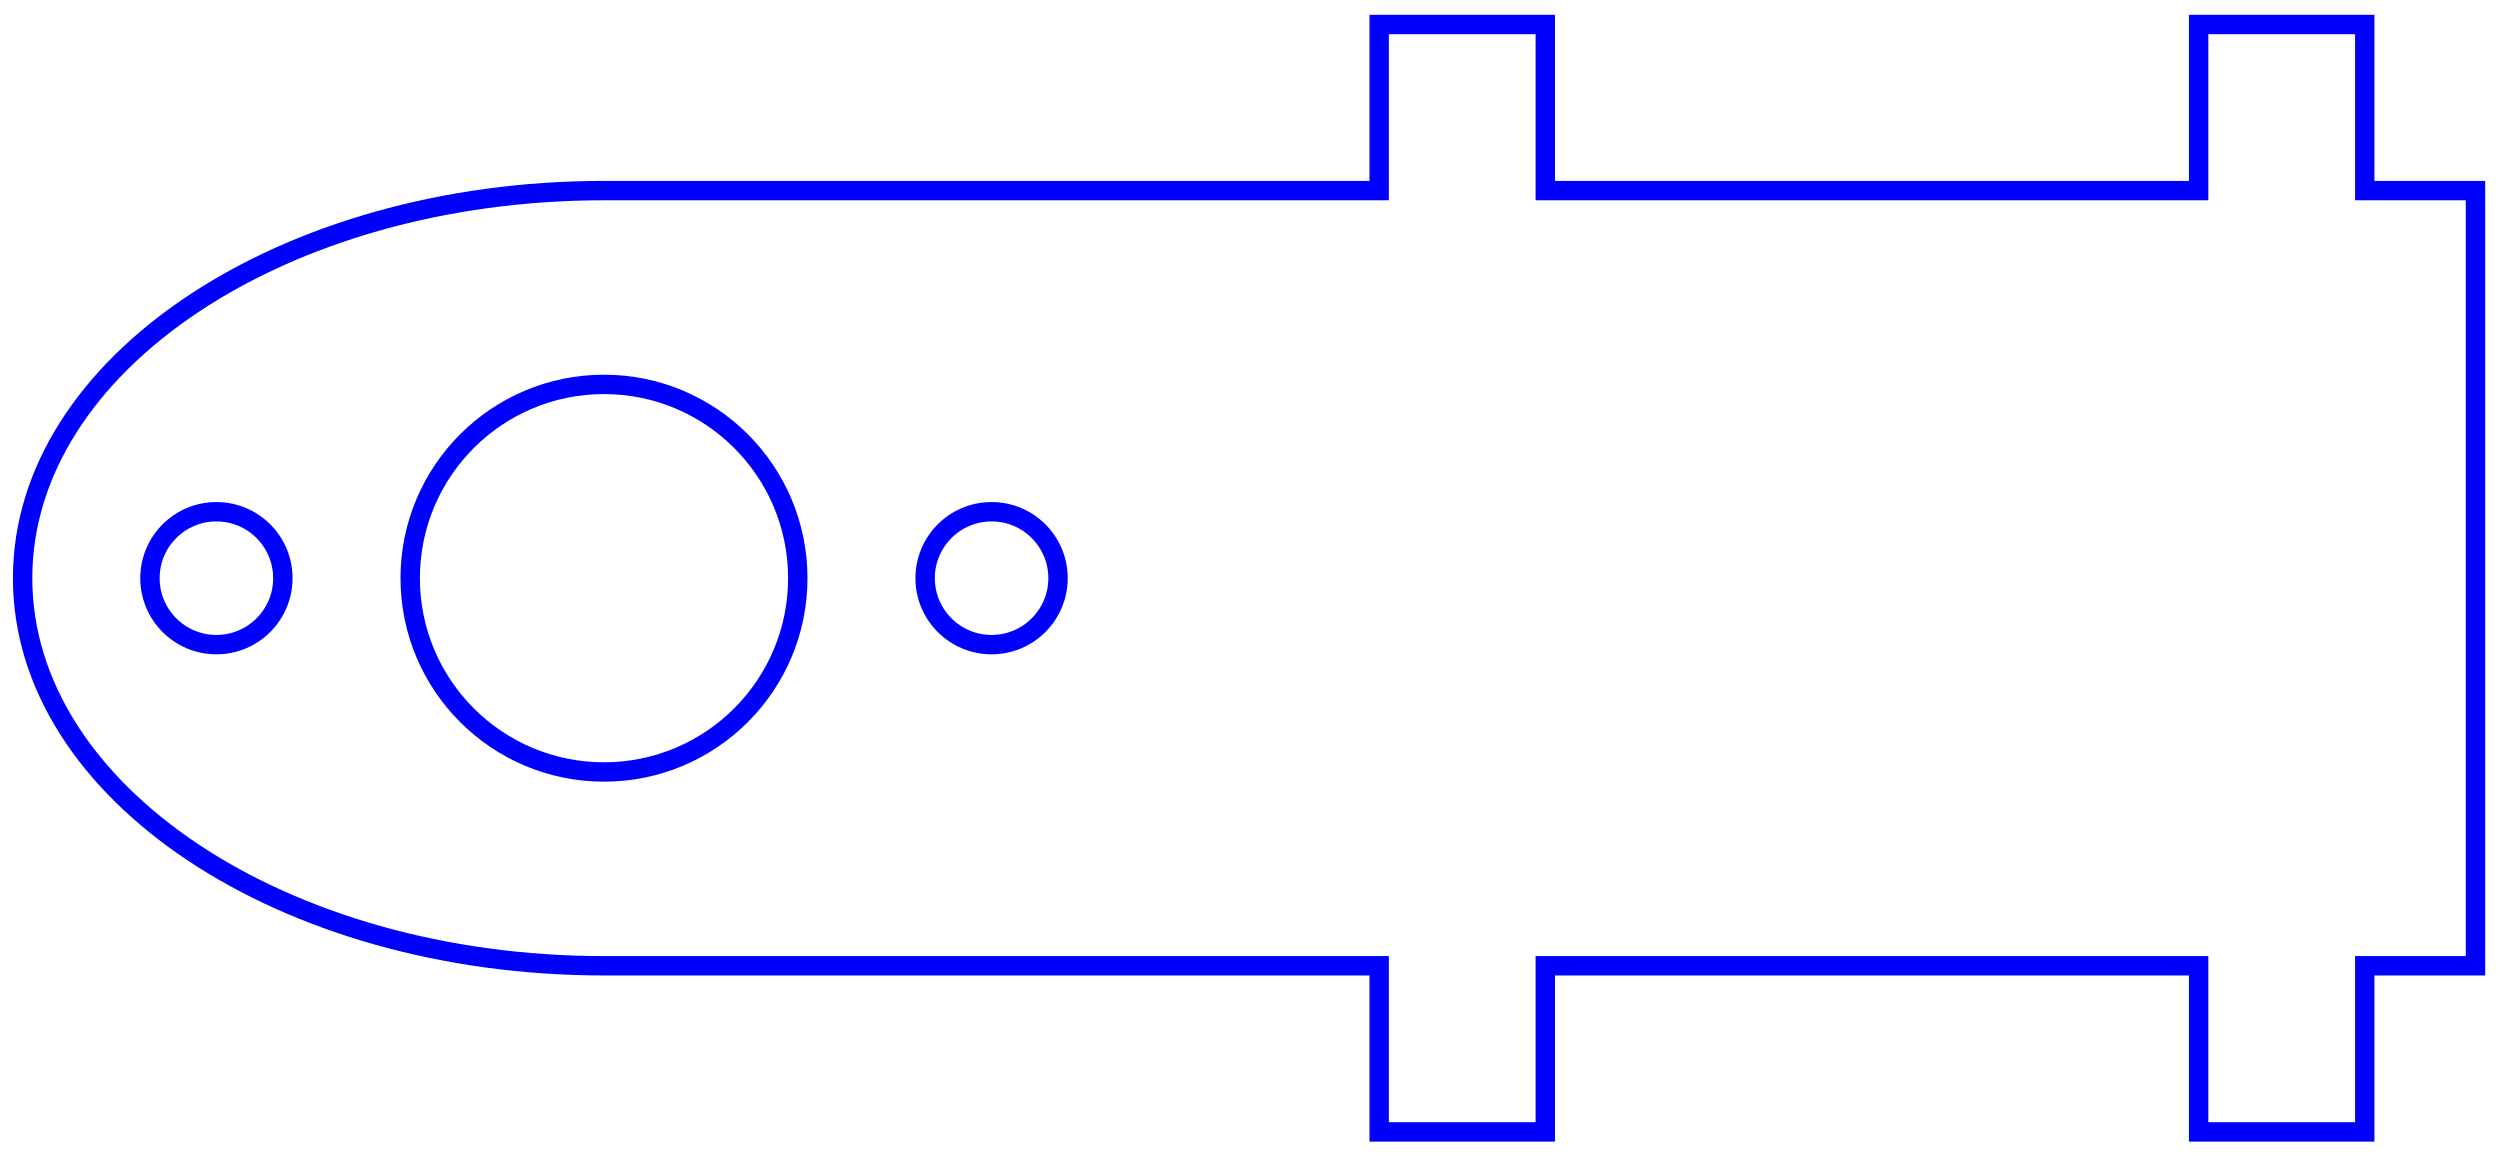
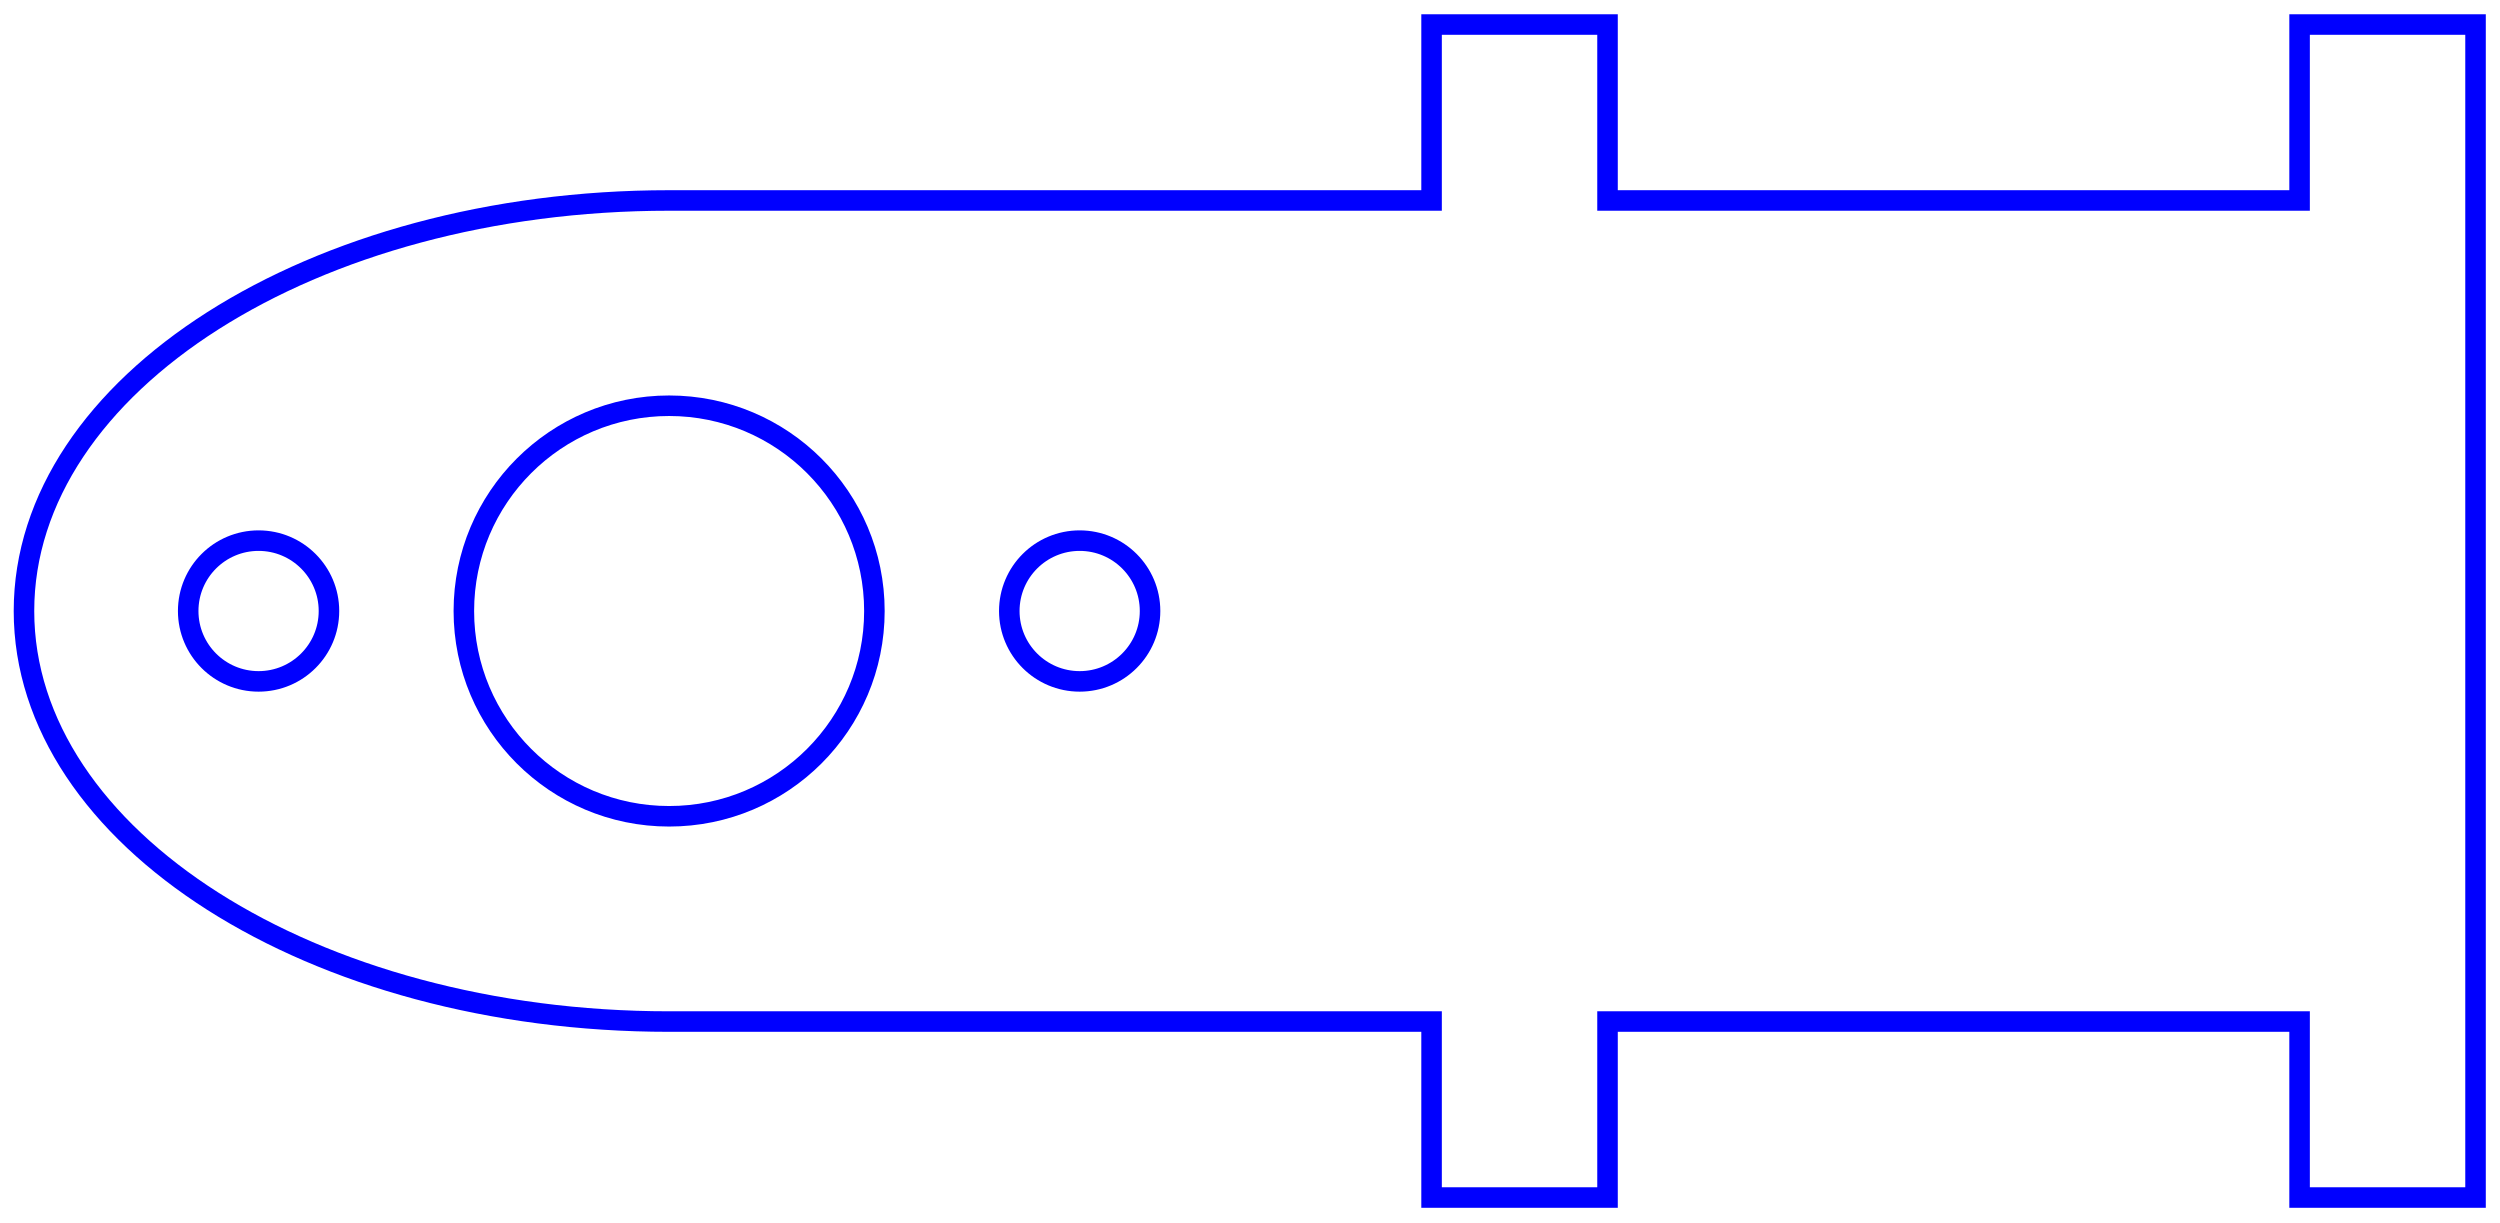
- <svg xmlns="http://www.w3.org/2000/svg" width="45.151mm" height="20.885mm" viewBox="0 0 45.151 20.885" version="1.1">
-   <g id="Sketch" transform="translate(-14.27067,32.82524) scale(1,-1)">
-     <path id="Sketch_w0000" d="M 25.179 29.383 L 39.179 29.383 L 39.179 32.383 L 42.179 32.383 L 42.179 29.383 L 53.979 29.383 L 53.979 32.383 L 56.979 32.383 L 56.979 29.383 L 58.979 29.383 L 58.979 15.383 L 56.979 15.383 L 56.979 12.383 L 53.979 12.383 L 53.979 15.383 L 42.179 15.383 L 42.179 12.383 L 39.179 12.383 L 39.179 15.383 L 25.179 15.383 A 10.5 7.0 0.0 1 0 25.179 29.383 " stroke="#0000ff" stroke-width="0.35 px" style="stroke-width:0.35;stroke-miterlimit:4;stroke-dasharray:none;fill:none;fill-rule: evenodd " />
-     <circle cx="25.179" cy="22.383" r="3.5" stroke="#0000ff" stroke-width="0.35 px" style="stroke-width:0.35;stroke-miterlimit:4;stroke-dasharray:none;fill:none" />
-     <circle cx="18.179" cy="22.383" r="1.2" stroke="#0000ff" stroke-width="0.35 px" style="stroke-width:0.35;stroke-miterlimit:4;stroke-dasharray:none;fill:none" />
-     <circle cx="32.179" cy="22.383" r="1.2" stroke="#0000ff" stroke-width="0.35 px" style="stroke-width:0.35;stroke-miterlimit:4;stroke-dasharray:none;fill:none" />
+ <svg xmlns="http://www.w3.org/2000/svg" width="42.626mm" height="20.836mm" viewBox="0 0 42.626 20.836" version="1.1">
+   <g id="Sketch" transform="translate(-26.94217,29.975) scale(1,-1)">
+     <path id="Sketch_w0000" d="M 38.351 26.557 L 51.351 26.557 L 51.351 29.557 L 54.351 29.557 L 54.351 26.557 L 66.151 26.557 L 66.151 29.557 L 69.151 29.557 L 69.151 9.557 L 66.151 9.557 L 66.151 12.557 L 54.351 12.557 L 54.351 9.557 L 51.351 9.557 L 51.351 12.557 L 38.351 12.557 A 11.0 7.0 2.84217094304e-14 0 0 38.351 26.557 " stroke="#0000ff" stroke-width="0.35 px" style="stroke-width:0.35;stroke-miterlimit:4;stroke-dasharray:none;fill:none;fill-rule: evenodd " />
+     <circle cx="38.351" cy="19.557" r="3.5" stroke="#0000ff" stroke-width="0.35 px" style="stroke-width:0.35;stroke-miterlimit:4;stroke-dasharray:none;fill:none" />
+     <circle cx="31.351" cy="19.557" r="1.2" stroke="#0000ff" stroke-width="0.35 px" style="stroke-width:0.35;stroke-miterlimit:4;stroke-dasharray:none;fill:none" />
+     <circle cx="45.351" cy="19.557" r="1.2" stroke="#0000ff" stroke-width="0.35 px" style="stroke-width:0.35;stroke-miterlimit:4;stroke-dasharray:none;fill:none" />
  </g>
</svg>
